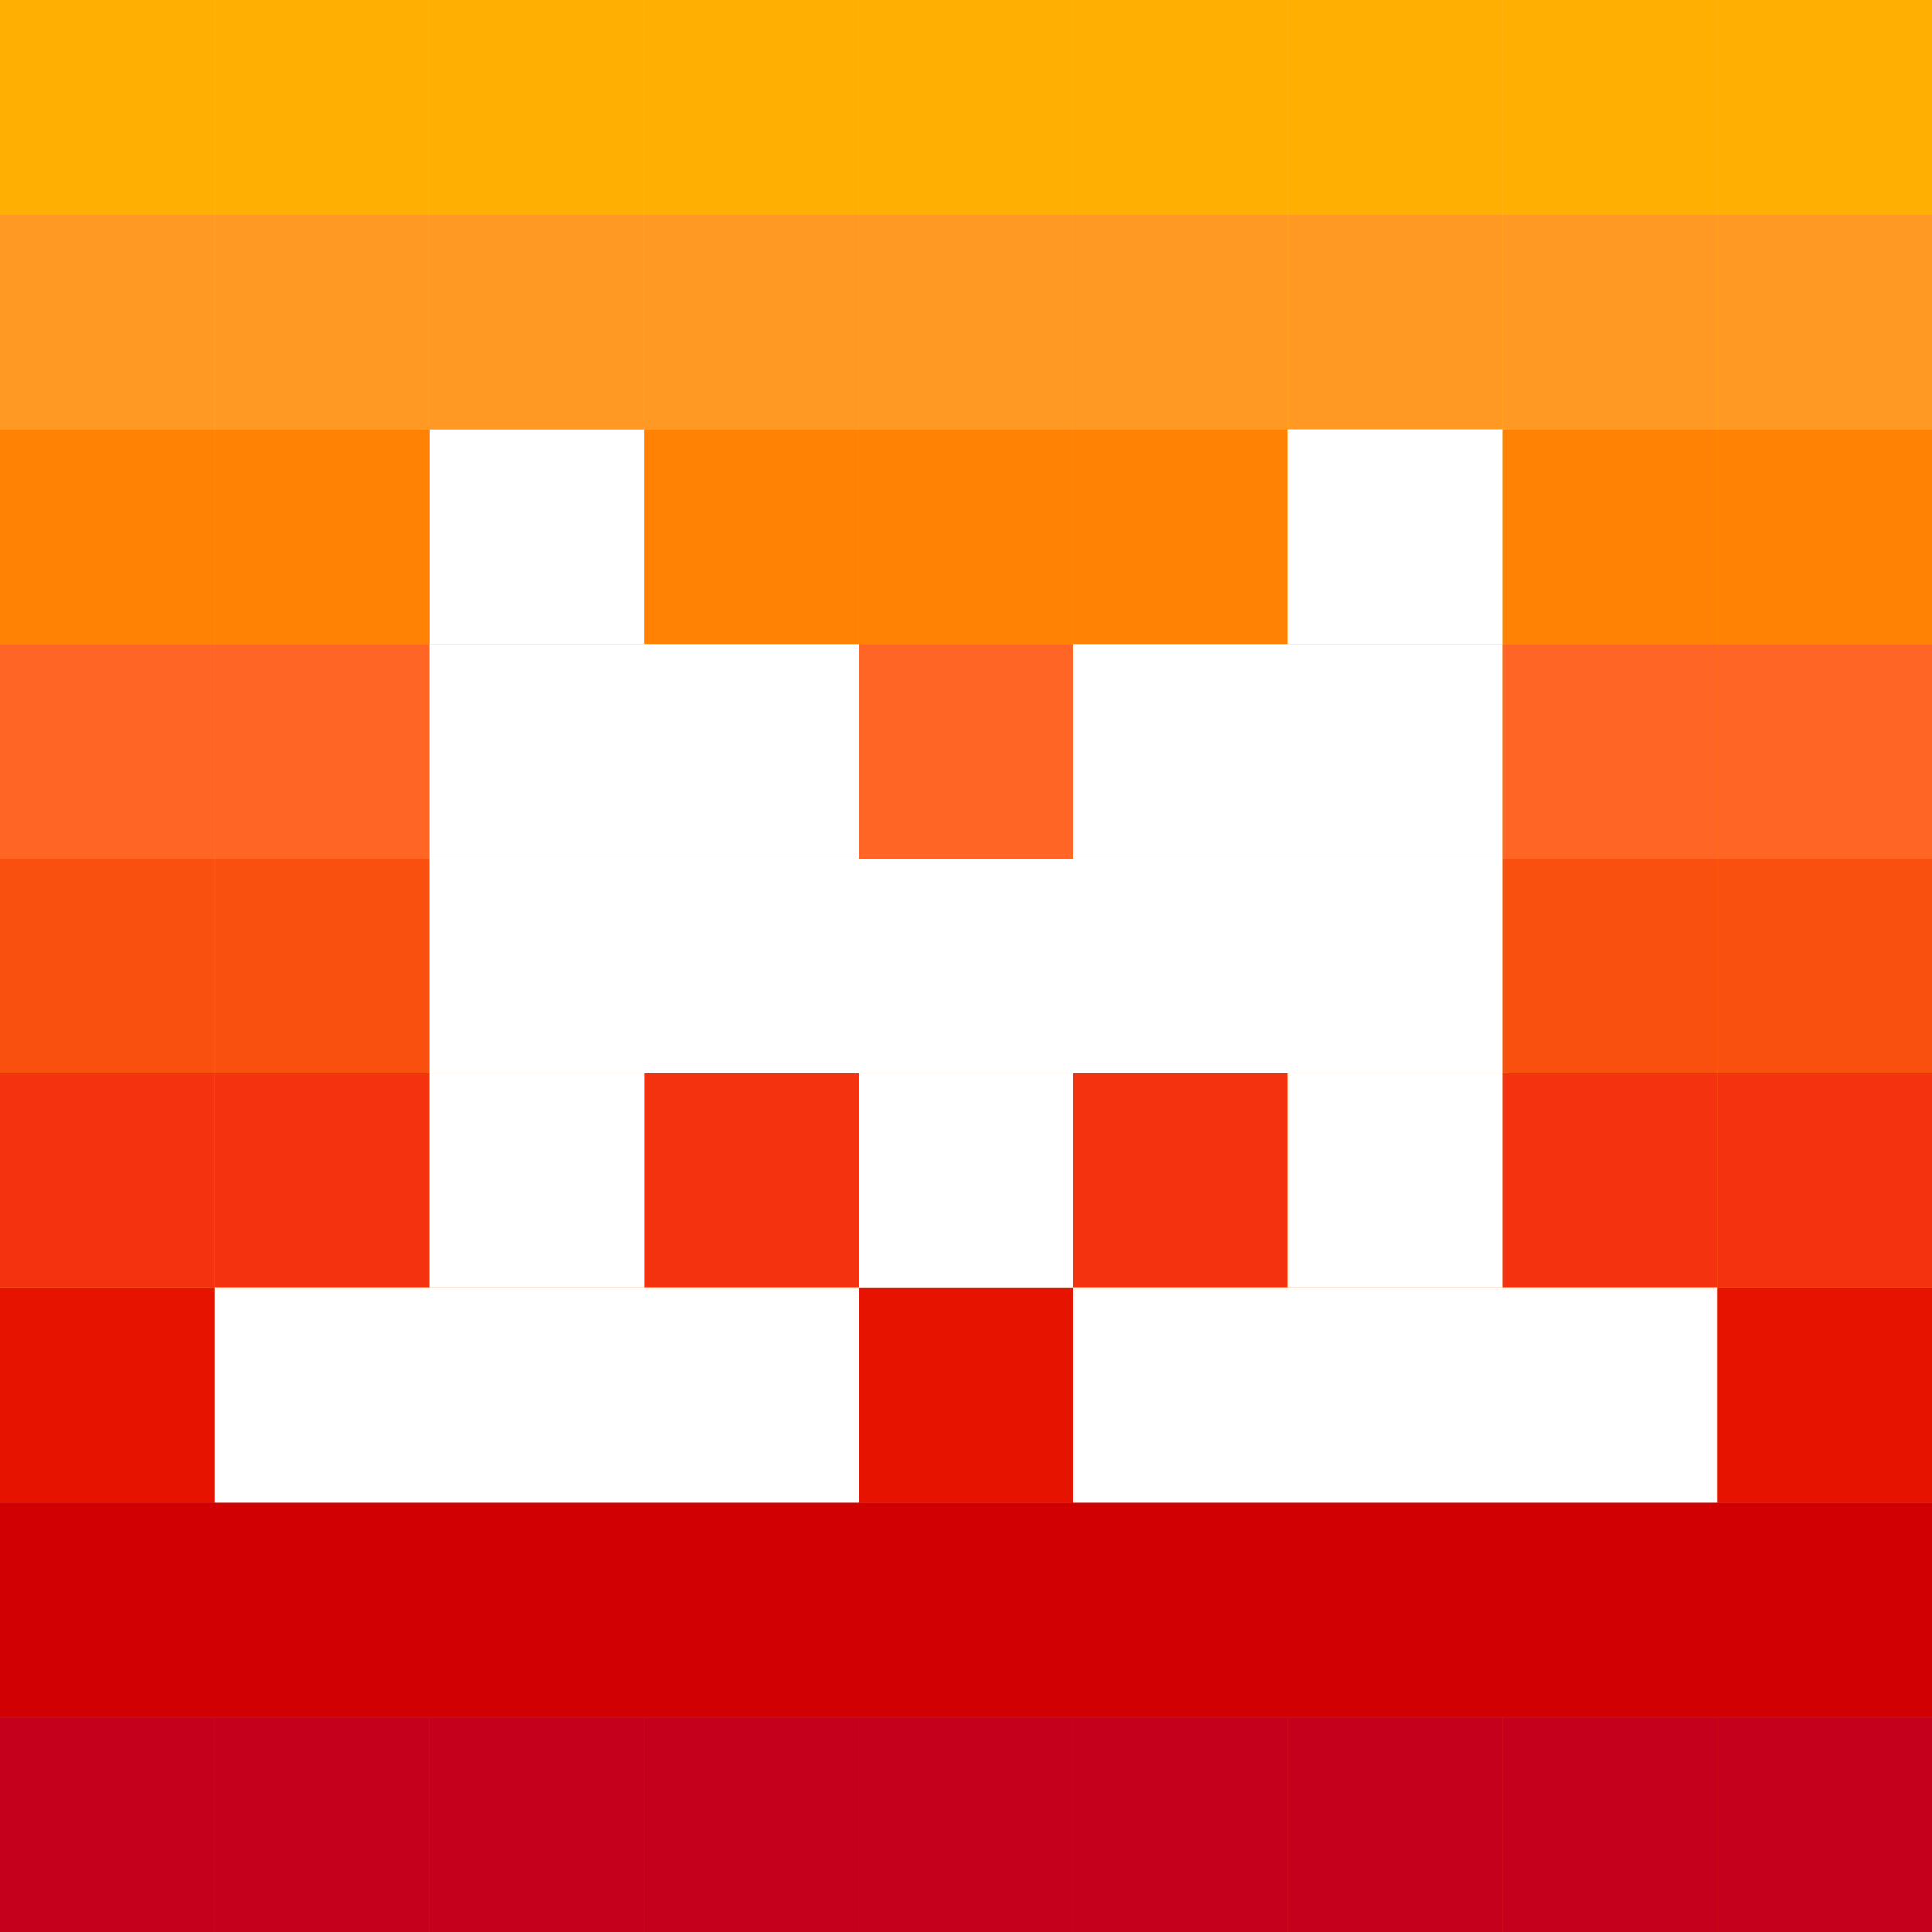
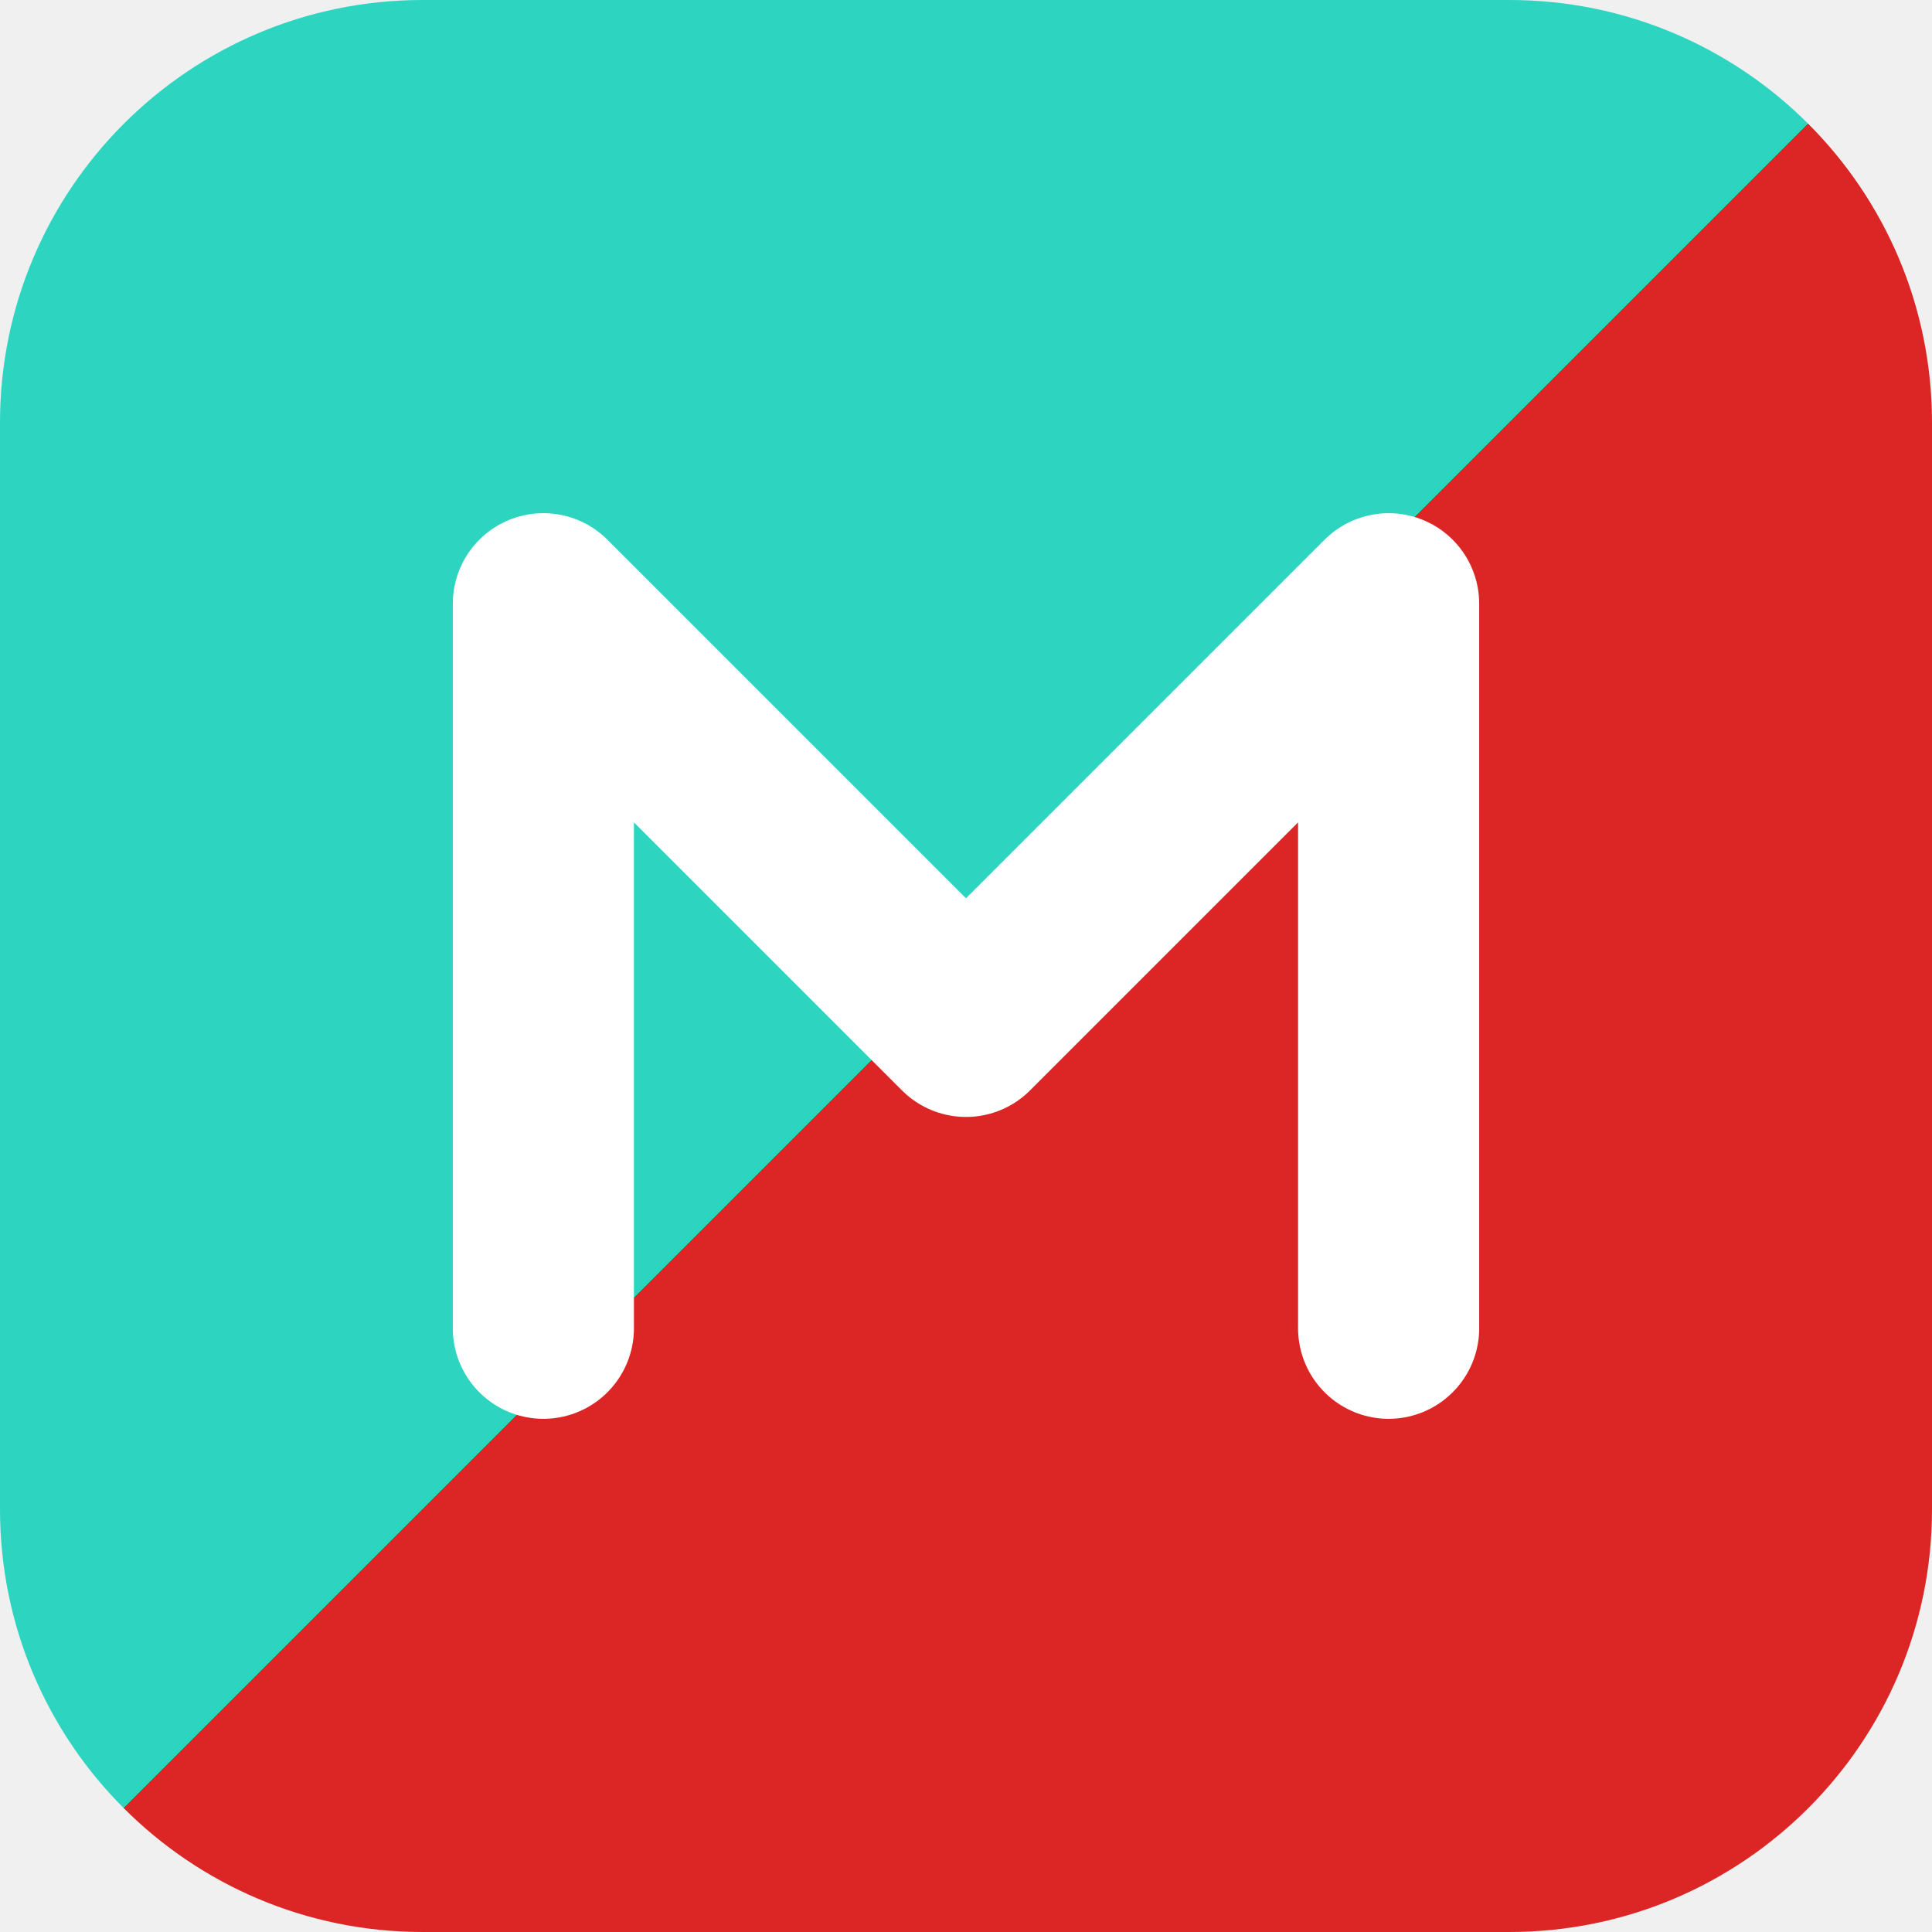
- <svg xmlns="http://www.w3.org/2000/svg" width="162" height="162" viewBox="0 0 162 162" fill="none">
-   <g clip-path="url(#clip0_254_9451)">
-     <rect width="162" height="18" fill="#FEC63A" />
-     <rect y="36" width="162" height="18" fill="#FFAF00" />
-     <rect y="72" width="162" height="18" fill="#FF8205" />
-     <rect y="108" width="162" height="18" fill="#FA500F" />
-     <rect y="144" width="162" height="18" fill="#E92700" />
-     <rect y="18" width="162" height="18" fill="#FFC400" />
-     <rect y="54" width="162" height="18" fill="#FF8205" />
-     <rect y="90" width="162" height="18" fill="#FF8205" />
-     <rect y="126" width="162" height="18" fill="#D60004" />
-     <g clip-path="url(#clip1_254_9451)">
-       <rect x="36" y="36" width="18" height="18" fill="white" />
-       <rect y="108" width="18" height="18" fill="#E61300" />
-       <rect y="126" width="18" height="18" fill="#D10003" />
-       <path d="M0 0H18V18H0V0Z" fill="#FFAF01" />
-       <rect y="144" width="18" height="18" fill="#C4001D" />
-       <rect y="18" width="18" height="18" fill="#FF9924" />
-       <rect x="18" y="126" width="18" height="18" fill="#D10003" />
-       <path d="M18 0H36V18H18V0Z" fill="#FFAF01" />
-       <rect x="18" y="144" width="18" height="18" fill="#C4001D" />
-       <rect x="18" y="18" width="18" height="18" fill="#FF9924" />
-       <rect x="36" y="126" width="18" height="18" fill="#D10003" />
-       <path d="M36 0H54V18H36V0Z" fill="#FFAF01" />
-       <rect x="36" y="144" width="18" height="18" fill="#C4001D" />
-       <rect x="36" y="18" width="18" height="18" fill="#FF9924" />
-       <rect x="54" y="126" width="18" height="18" fill="#D10003" />
-       <path d="M54 0H72V18H54V0Z" fill="#FFAF01" />
-       <rect x="54" y="144" width="18" height="18" fill="#C4001D" />
-       <rect x="54" y="18" width="18" height="18" fill="#FF9924" />
-       <rect x="72" y="126" width="18" height="18" fill="#D10003" />
-       <path d="M72 0H90V18H72V0Z" fill="#FFAF01" />
-       <rect x="72" y="144" width="18" height="18" fill="#C4001D" />
-       <rect x="72" y="18" width="18" height="18" fill="#FF9924" />
-       <rect x="90" y="126" width="18" height="18" fill="#D10003" />
-       <path d="M90 0H108V18H90V0Z" fill="#FFAF01" />
-       <rect x="90" y="144" width="18" height="18" fill="#C4001D" />
-       <rect x="90" y="18" width="18" height="18" fill="#FF9924" />
-       <rect x="108" y="126" width="18" height="18" fill="#D10003" />
-       <path d="M108 0H126V18H108V0Z" fill="#FFAF01" />
-       <rect x="108" y="144" width="18" height="18" fill="#C4001D" />
-       <rect x="108" y="18" width="18" height="18" fill="#FF9924" />
-       <rect x="126" y="126" width="18" height="18" fill="#D10003" />
-       <path d="M126 0H144V18H126V0Z" fill="#FFAF01" />
-       <rect x="126" y="144" width="18" height="18" fill="#C4001D" />
-       <rect x="126" y="18" width="18" height="18" fill="#FF9924" />
-       <rect x="144" y="126" width="18" height="18" fill="#D10003" />
-       <path d="M144 0H162V18H144V0Z" fill="#FFAF01" />
-       <rect x="144" y="144" width="18" height="18" fill="#C4001D" />
-       <rect x="144" y="18" width="18" height="18" fill="#FF9924" />
-       <rect y="90" width="18" height="18" fill="#F43210" />
-       <rect x="126" y="90" width="18" height="18" fill="#F43210" />
-       <rect y="72" width="18" height="18" fill="#FA500F" />
-       <rect x="126" y="72" width="18" height="18" fill="#FA500F" />
-       <path d="M0 54H18V72H0V54Z" fill="#FF6524" />
-       <path d="M126 54H144V72H126V54Z" fill="#FF6524" />
-       <path d="M0 36H18V54H0V36Z" fill="#FF8204" />
-       <path d="M126 36H144V54H126V36Z" fill="#FF8204" />
-       <rect x="18" y="90" width="18" height="18" fill="#F43210" />
-       <rect x="144" y="90" width="18" height="18" fill="#F43210" />
-       <rect x="144" y="108" width="18" height="18" fill="#E61300" />
-       <rect x="18" y="72" width="18" height="18" fill="#FA500F" />
-       <rect x="144" y="72" width="18" height="18" fill="#FA500F" />
-       <path d="M18 54H36V72H18V54Z" fill="#FF6524" />
-       <path d="M144 54H162V72H144V54Z" fill="#FF6524" />
-       <path d="M18 36H36V54H18V36Z" fill="#FF8204" />
-       <path d="M144 36H162V54H144V36Z" fill="#FF8204" />
-       <rect x="54" y="90" width="18" height="18" fill="#F43210" />
-       <rect x="72" y="108" width="18" height="18" fill="#E61300" />
-       <rect x="90" y="90" width="18" height="18" fill="#F43210" />
-       <path d="M72 54H90V72H72V54Z" fill="#FF6524" />
-       <path d="M54 36H72V54H54V36Z" fill="#FF8204" />
-       <path d="M72 36H90V54H72V36Z" fill="#FF8204" />
-       <path d="M90 36H108V54H90V36Z" fill="#FF8204" />
-       <rect x="108" y="36" width="18" height="18" fill="white" />
-       <rect x="72" y="90" width="18" height="18" fill="white" />
-       <rect x="36" y="90" width="18" height="18" fill="white" />
-       <rect x="108" y="90" width="18" height="18" fill="white" />
-       <rect x="36" y="54" width="36" height="18" fill="white" />
-       <rect x="18" y="108" width="54" height="18" fill="white" />
-       <rect x="90" y="108" width="54" height="18" fill="white" />
-       <rect x="36" y="72" width="90" height="18" fill="white" />
-       <rect x="90" y="54" width="36" height="18" fill="white" />
-     </g>
-   </g>
+ <svg xmlns="http://www.w3.org/2000/svg" width="64" height="64" viewBox="0 0 64 64">
  <defs>
-     <clipPath id="clip0_254_9451">
-       <rect width="162" height="162" fill="white" />
-     </clipPath>
-     <clipPath id="clip1_254_9451">
-       <rect width="162" height="162" fill="white" />
-     </clipPath>
+     <linearGradient id="fond" x1="0" y1="0" x2="1" y2="1">
+       <stop offset="50%" stop-color="#2dd4bf" />
+       <stop offset="50%" stop-color="#dc2626" />
+     </linearGradient>
  </defs>
+   <rect width="64" height="64" rx="14" fill="url(#fond)" />
+   <path d="M18 44V20l14 14 14-14v24" fill="none" stroke="#ffffff" stroke-width="6" stroke-linecap="round" stroke-linejoin="round" />
</svg>
